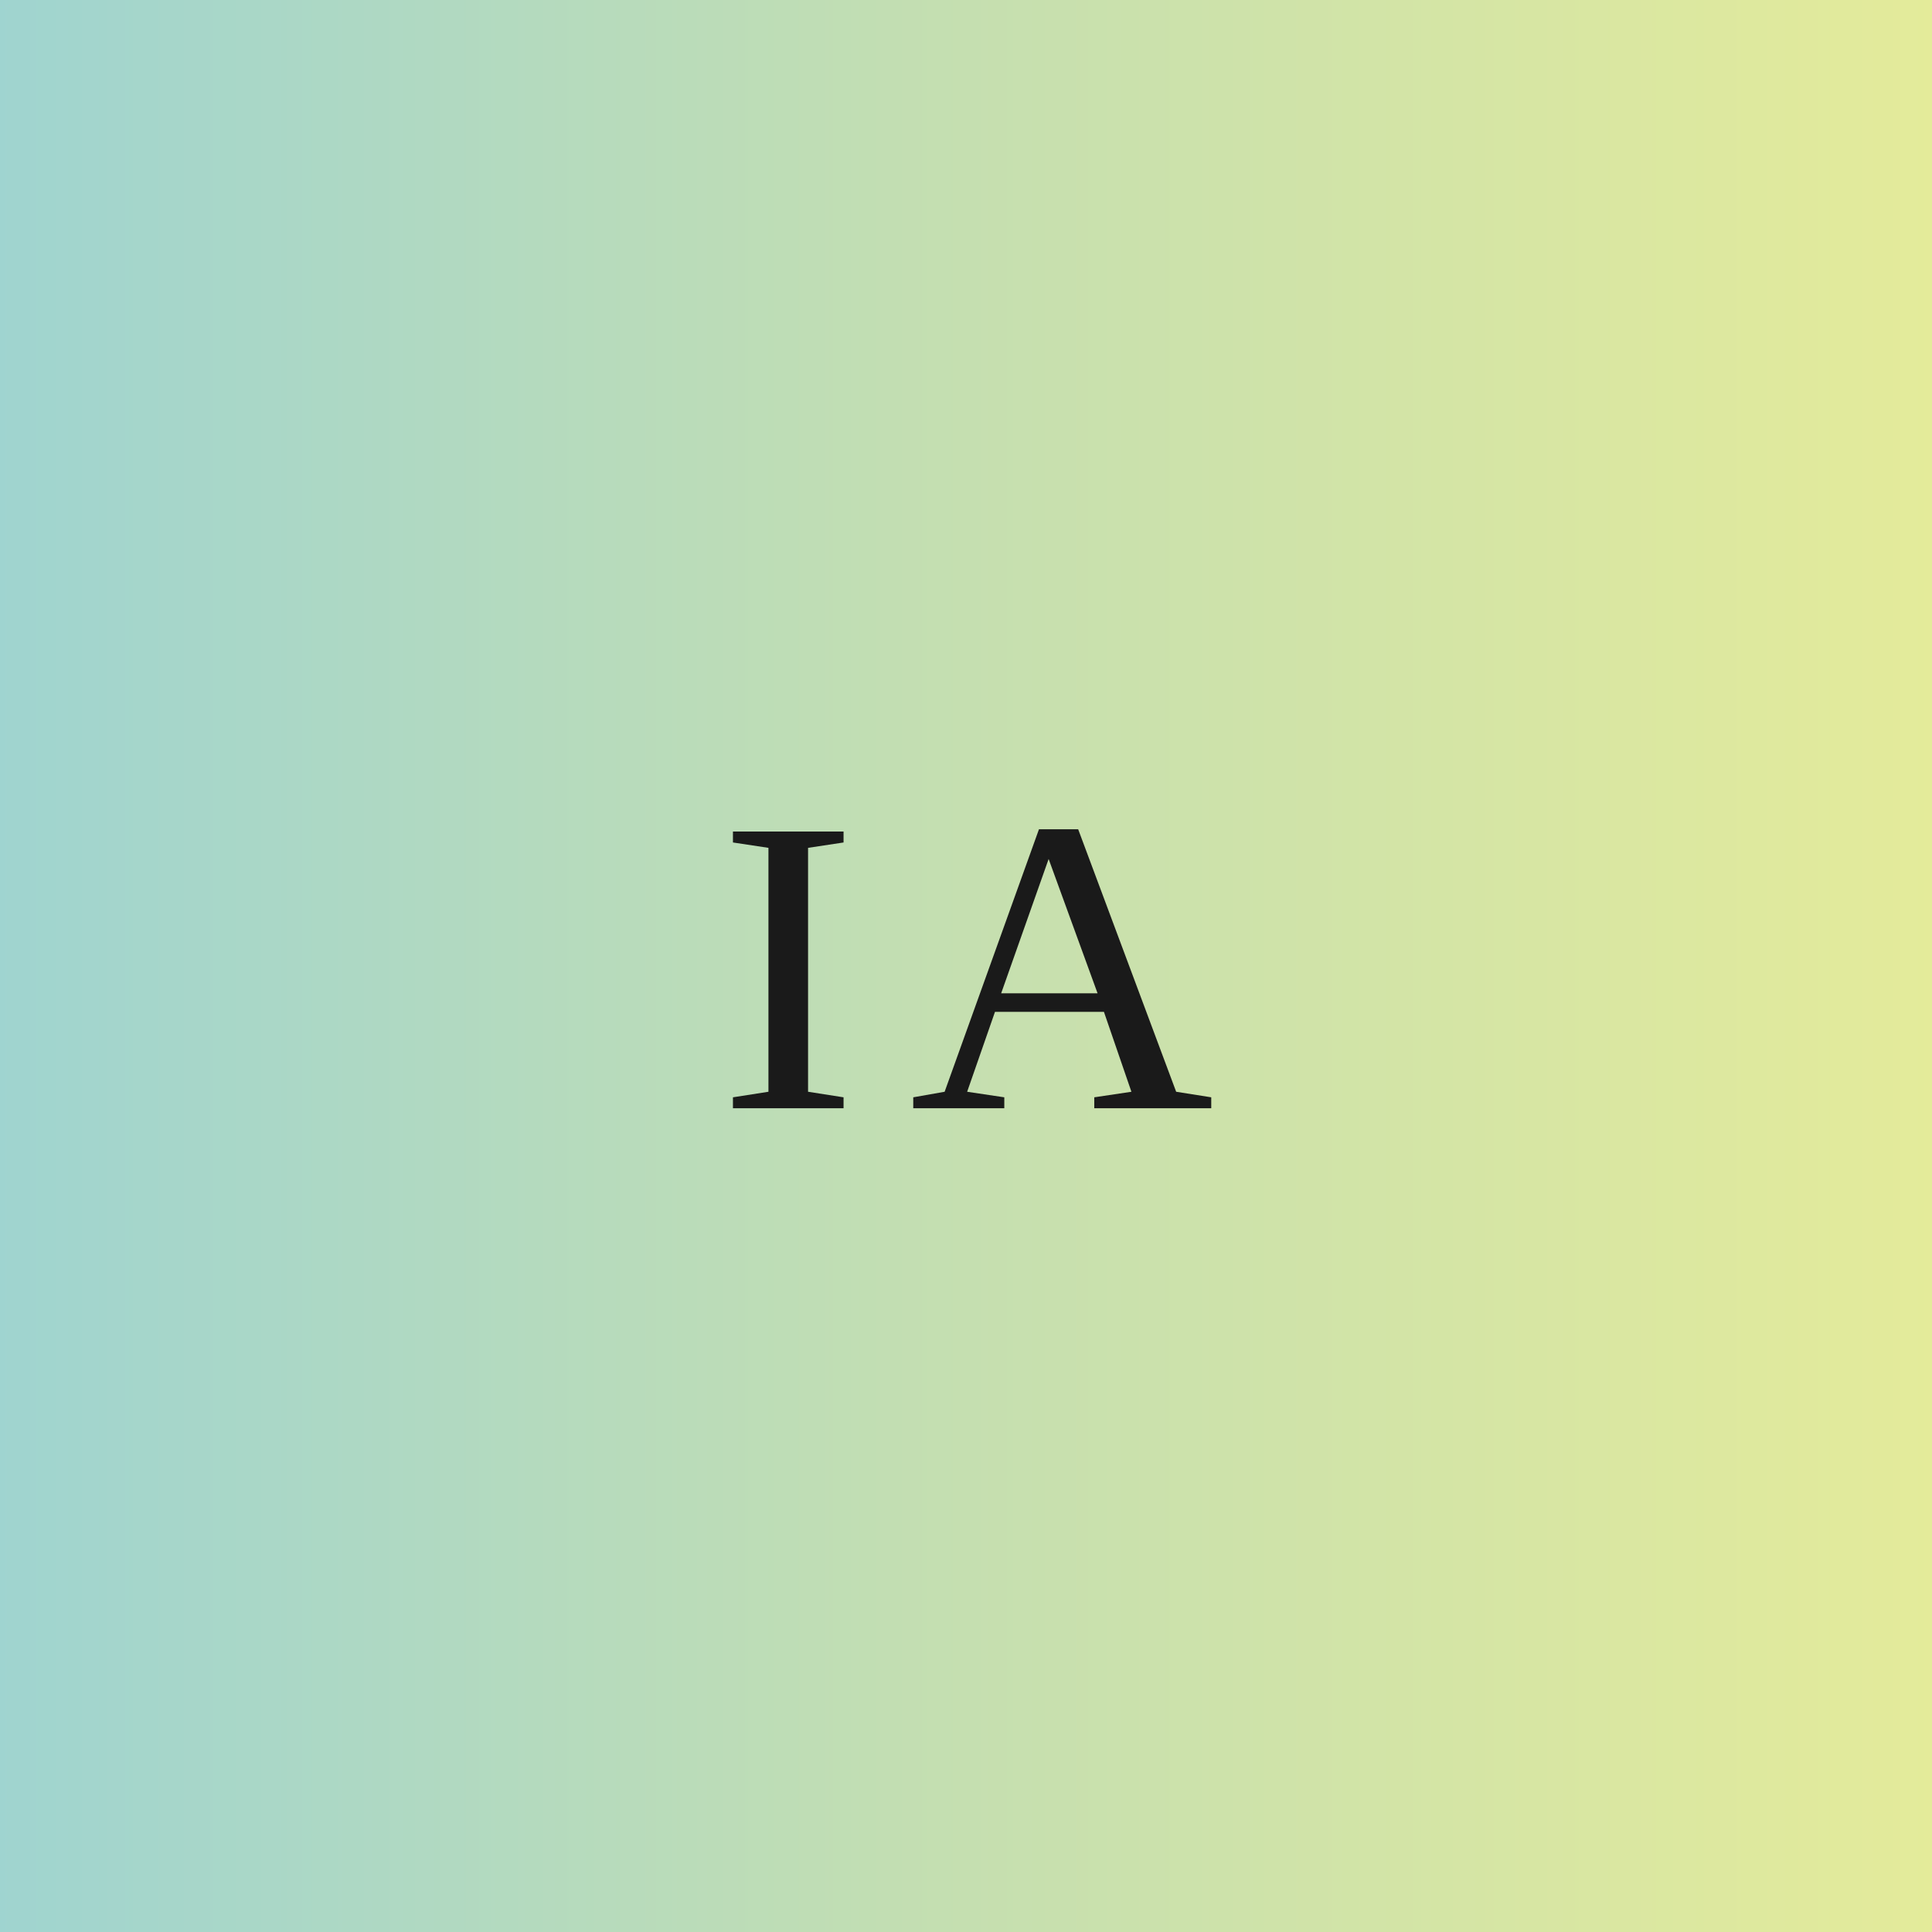
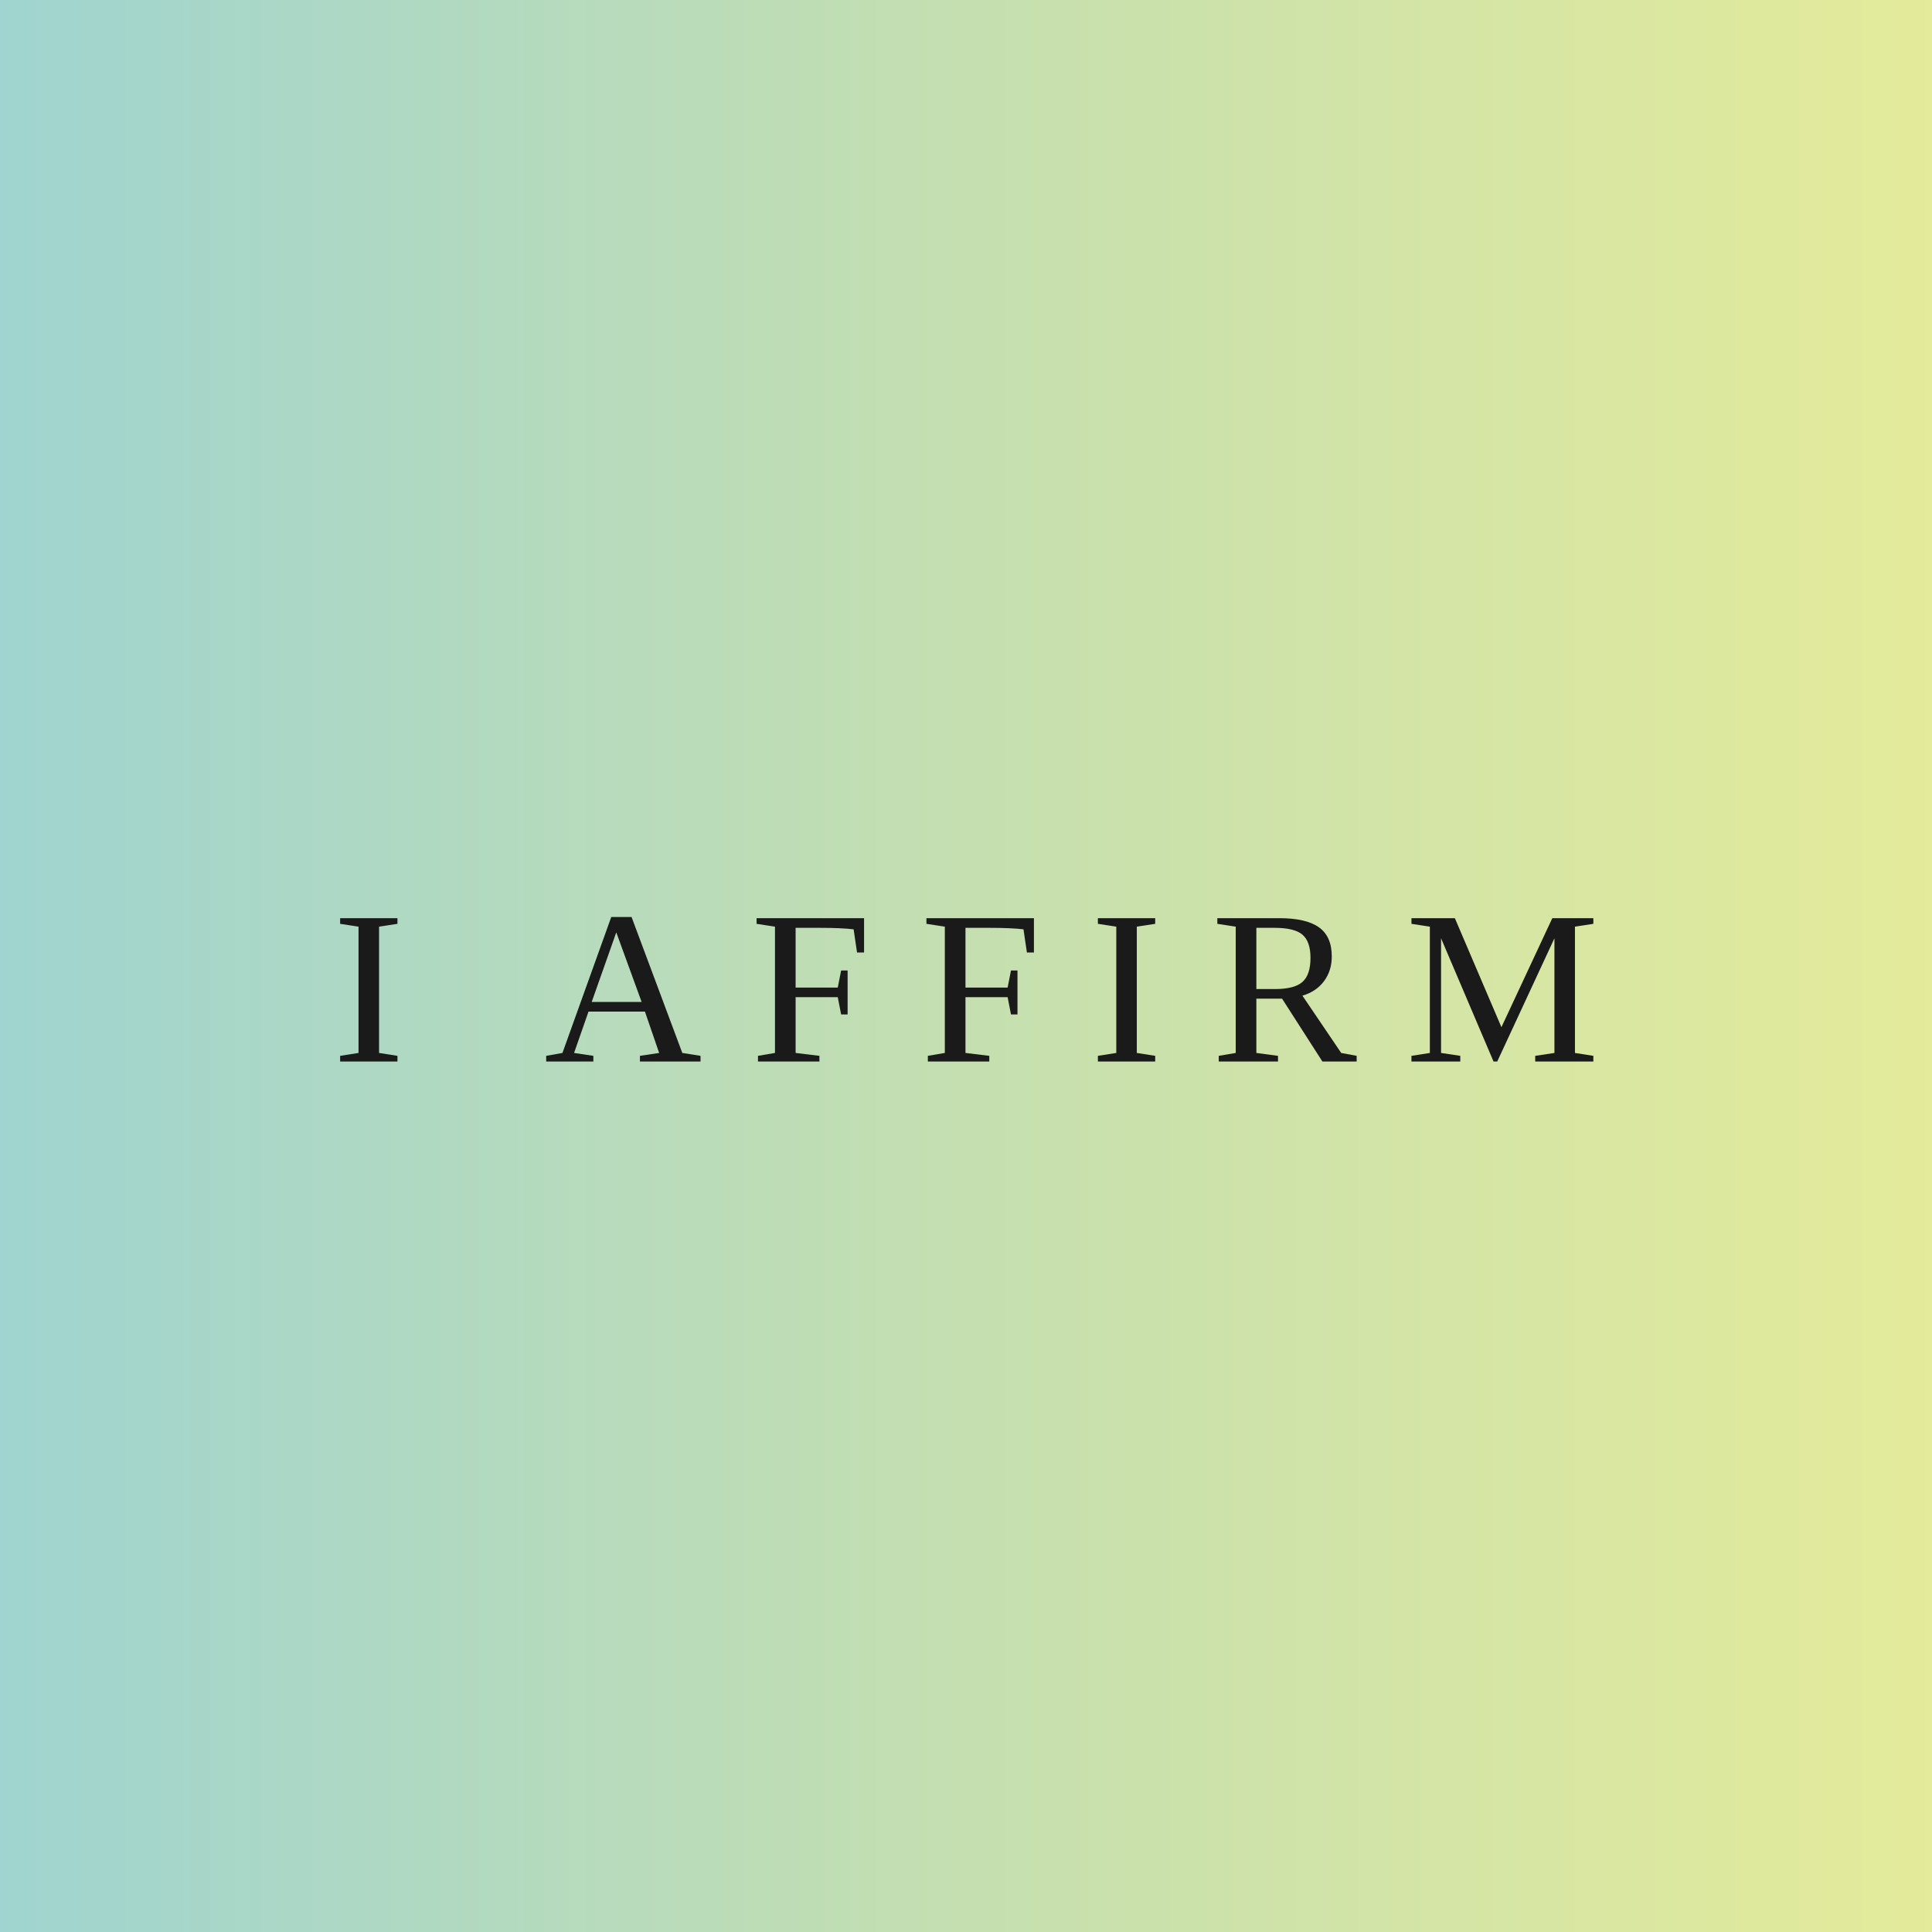
<svg xmlns="http://www.w3.org/2000/svg" viewBox="0 0 512 512" fill="none">
  <defs>
    <linearGradient id="g" x1="0%" y1="50%" x2="100%" y2="50%">
      <stop offset="0%" stop-color="#9fd4d0" />
      <stop offset="50%" stop-color="#c5dfb0" />
      <stop offset="100%" stop-color="#e4eb9a" />
    </linearGradient>
  </defs>
  <rect width="512" height="512" fill="url(#g)" />
-   <text x="256" y="268" text-anchor="middle" dominant-baseline="middle" font-family="Georgia, 'Times New Roman', Times, serif" font-weight="500" font-size="112" letter-spacing="0.12em" fill="#1a1a1a">IA</text>
+   <text x="256" y="268" text-anchor="middle" dominant-baseline="middle" font-family="Georgia, 'Times New Roman', Times, serif" font-weight="500" font-size="58" letter-spacing="0.22em" fill="#1a1a1a">I AFFIRM</text>
</svg>
